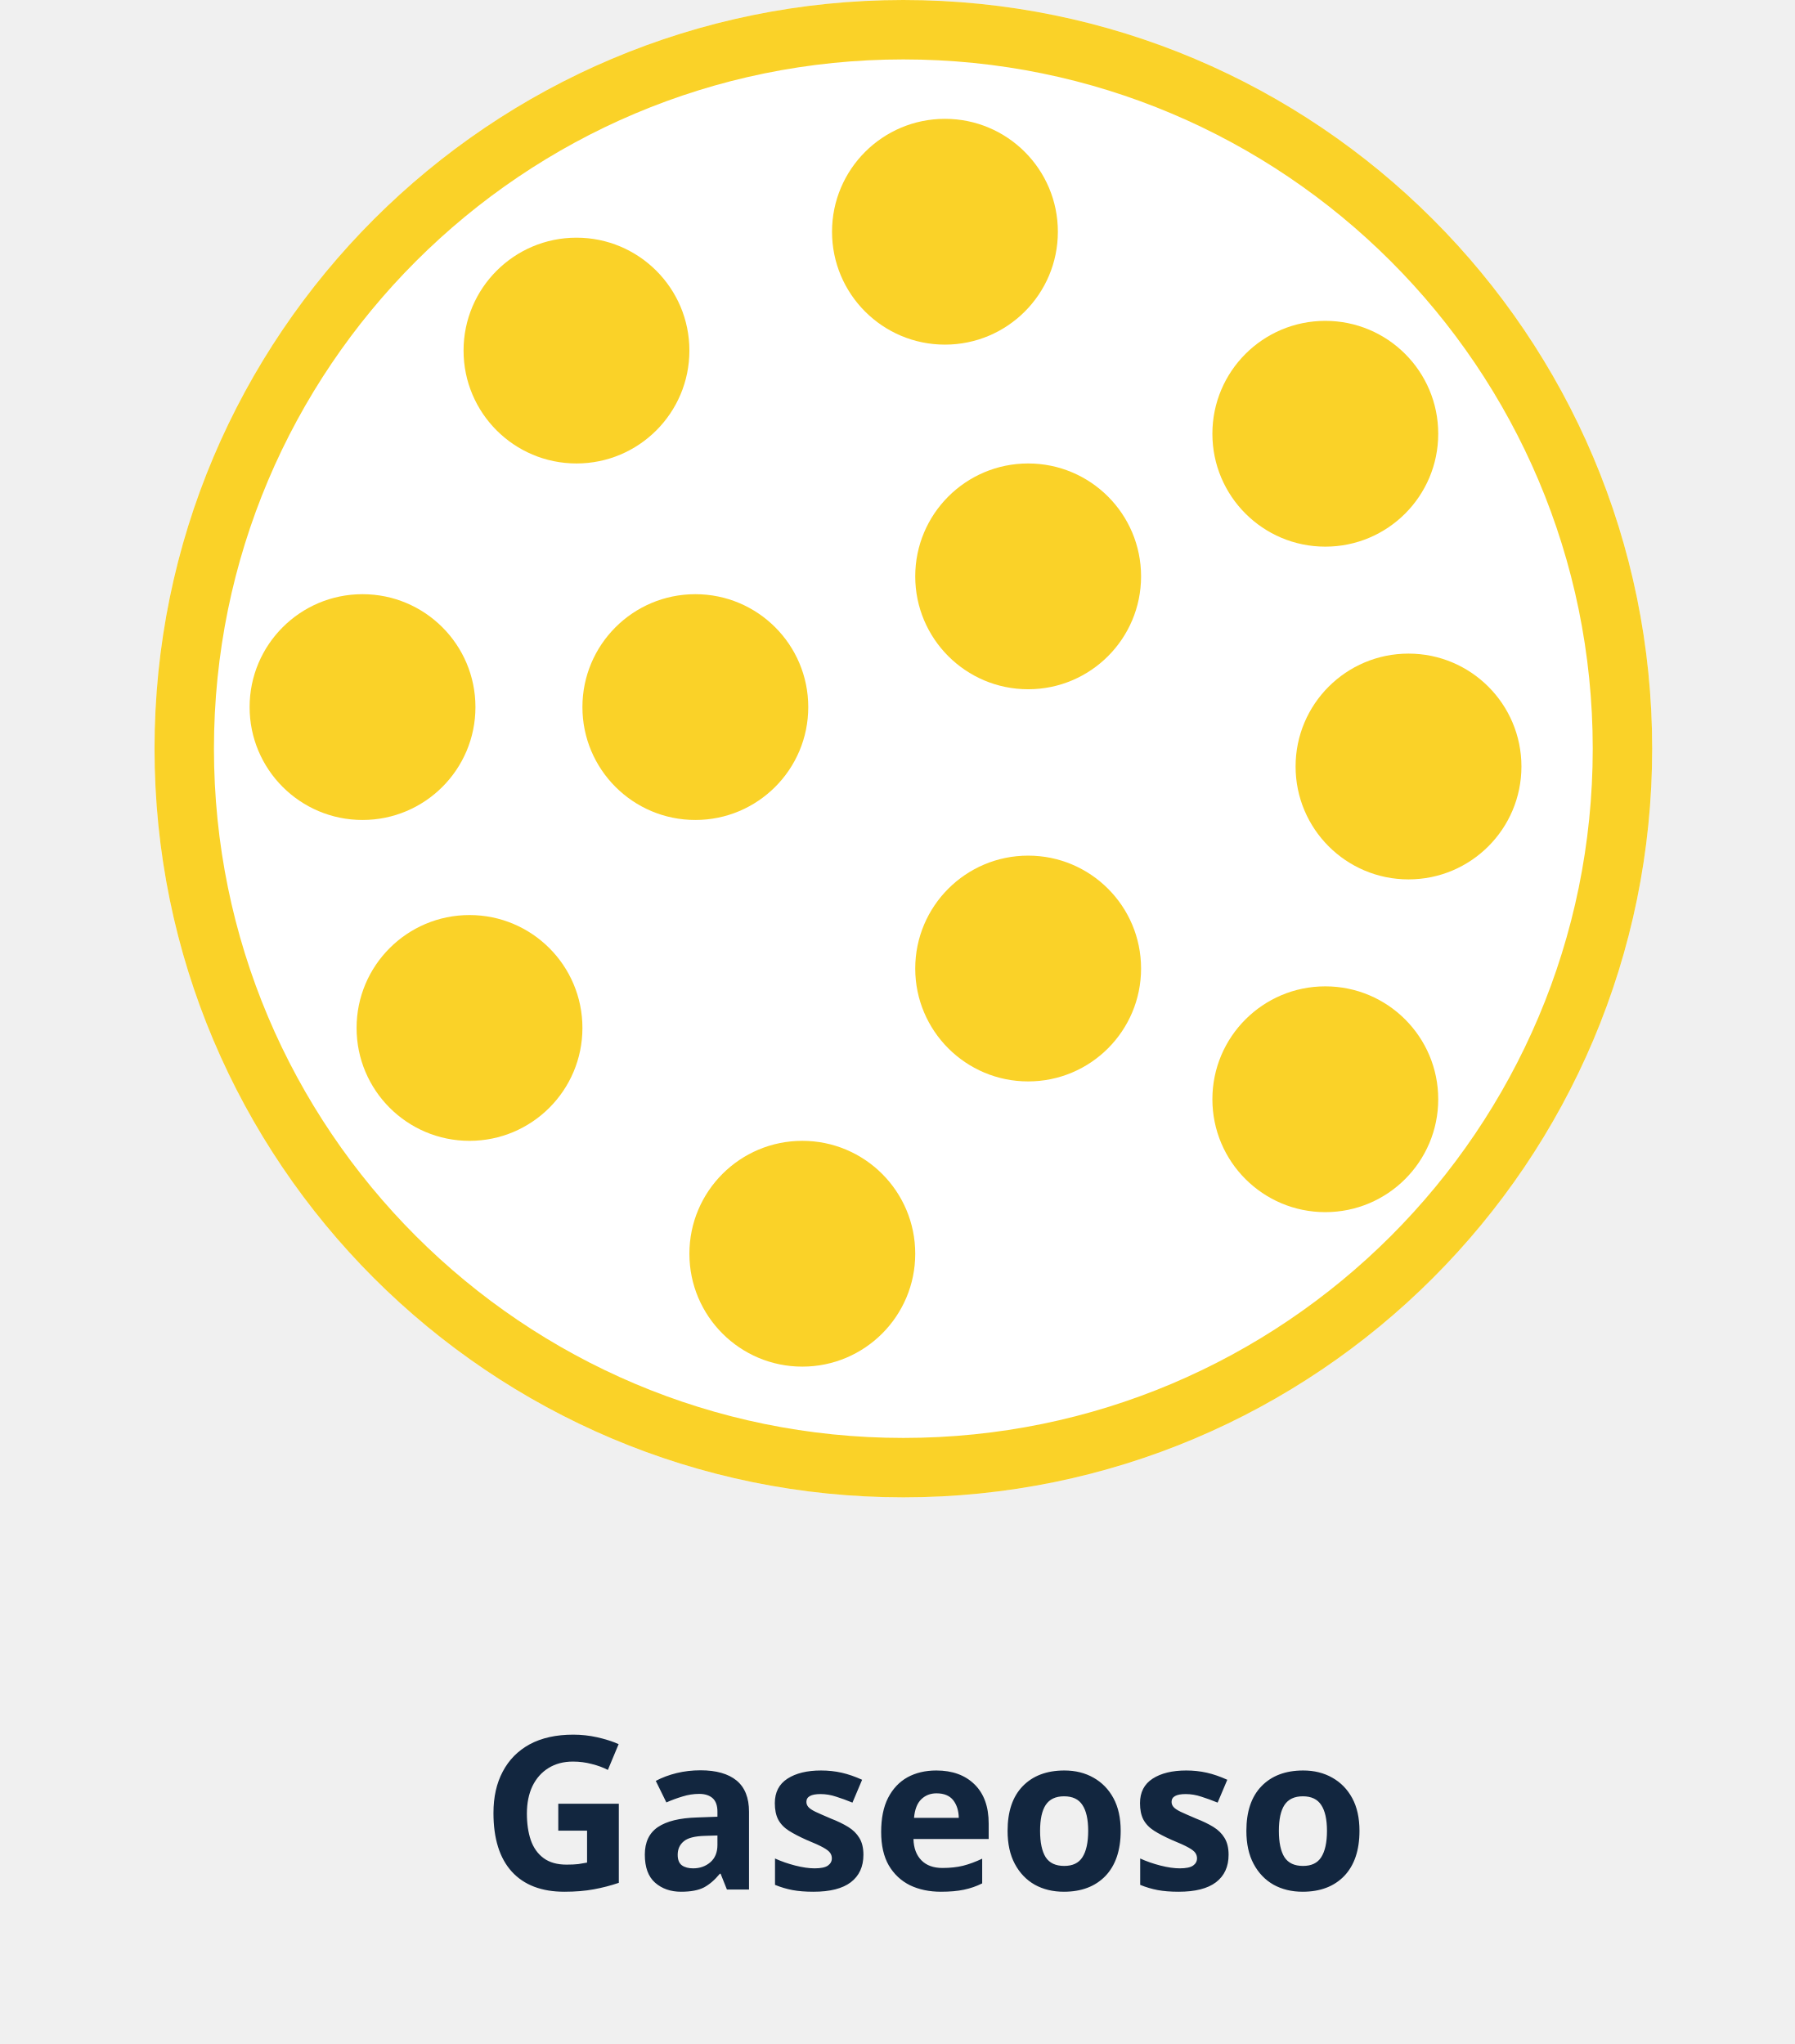
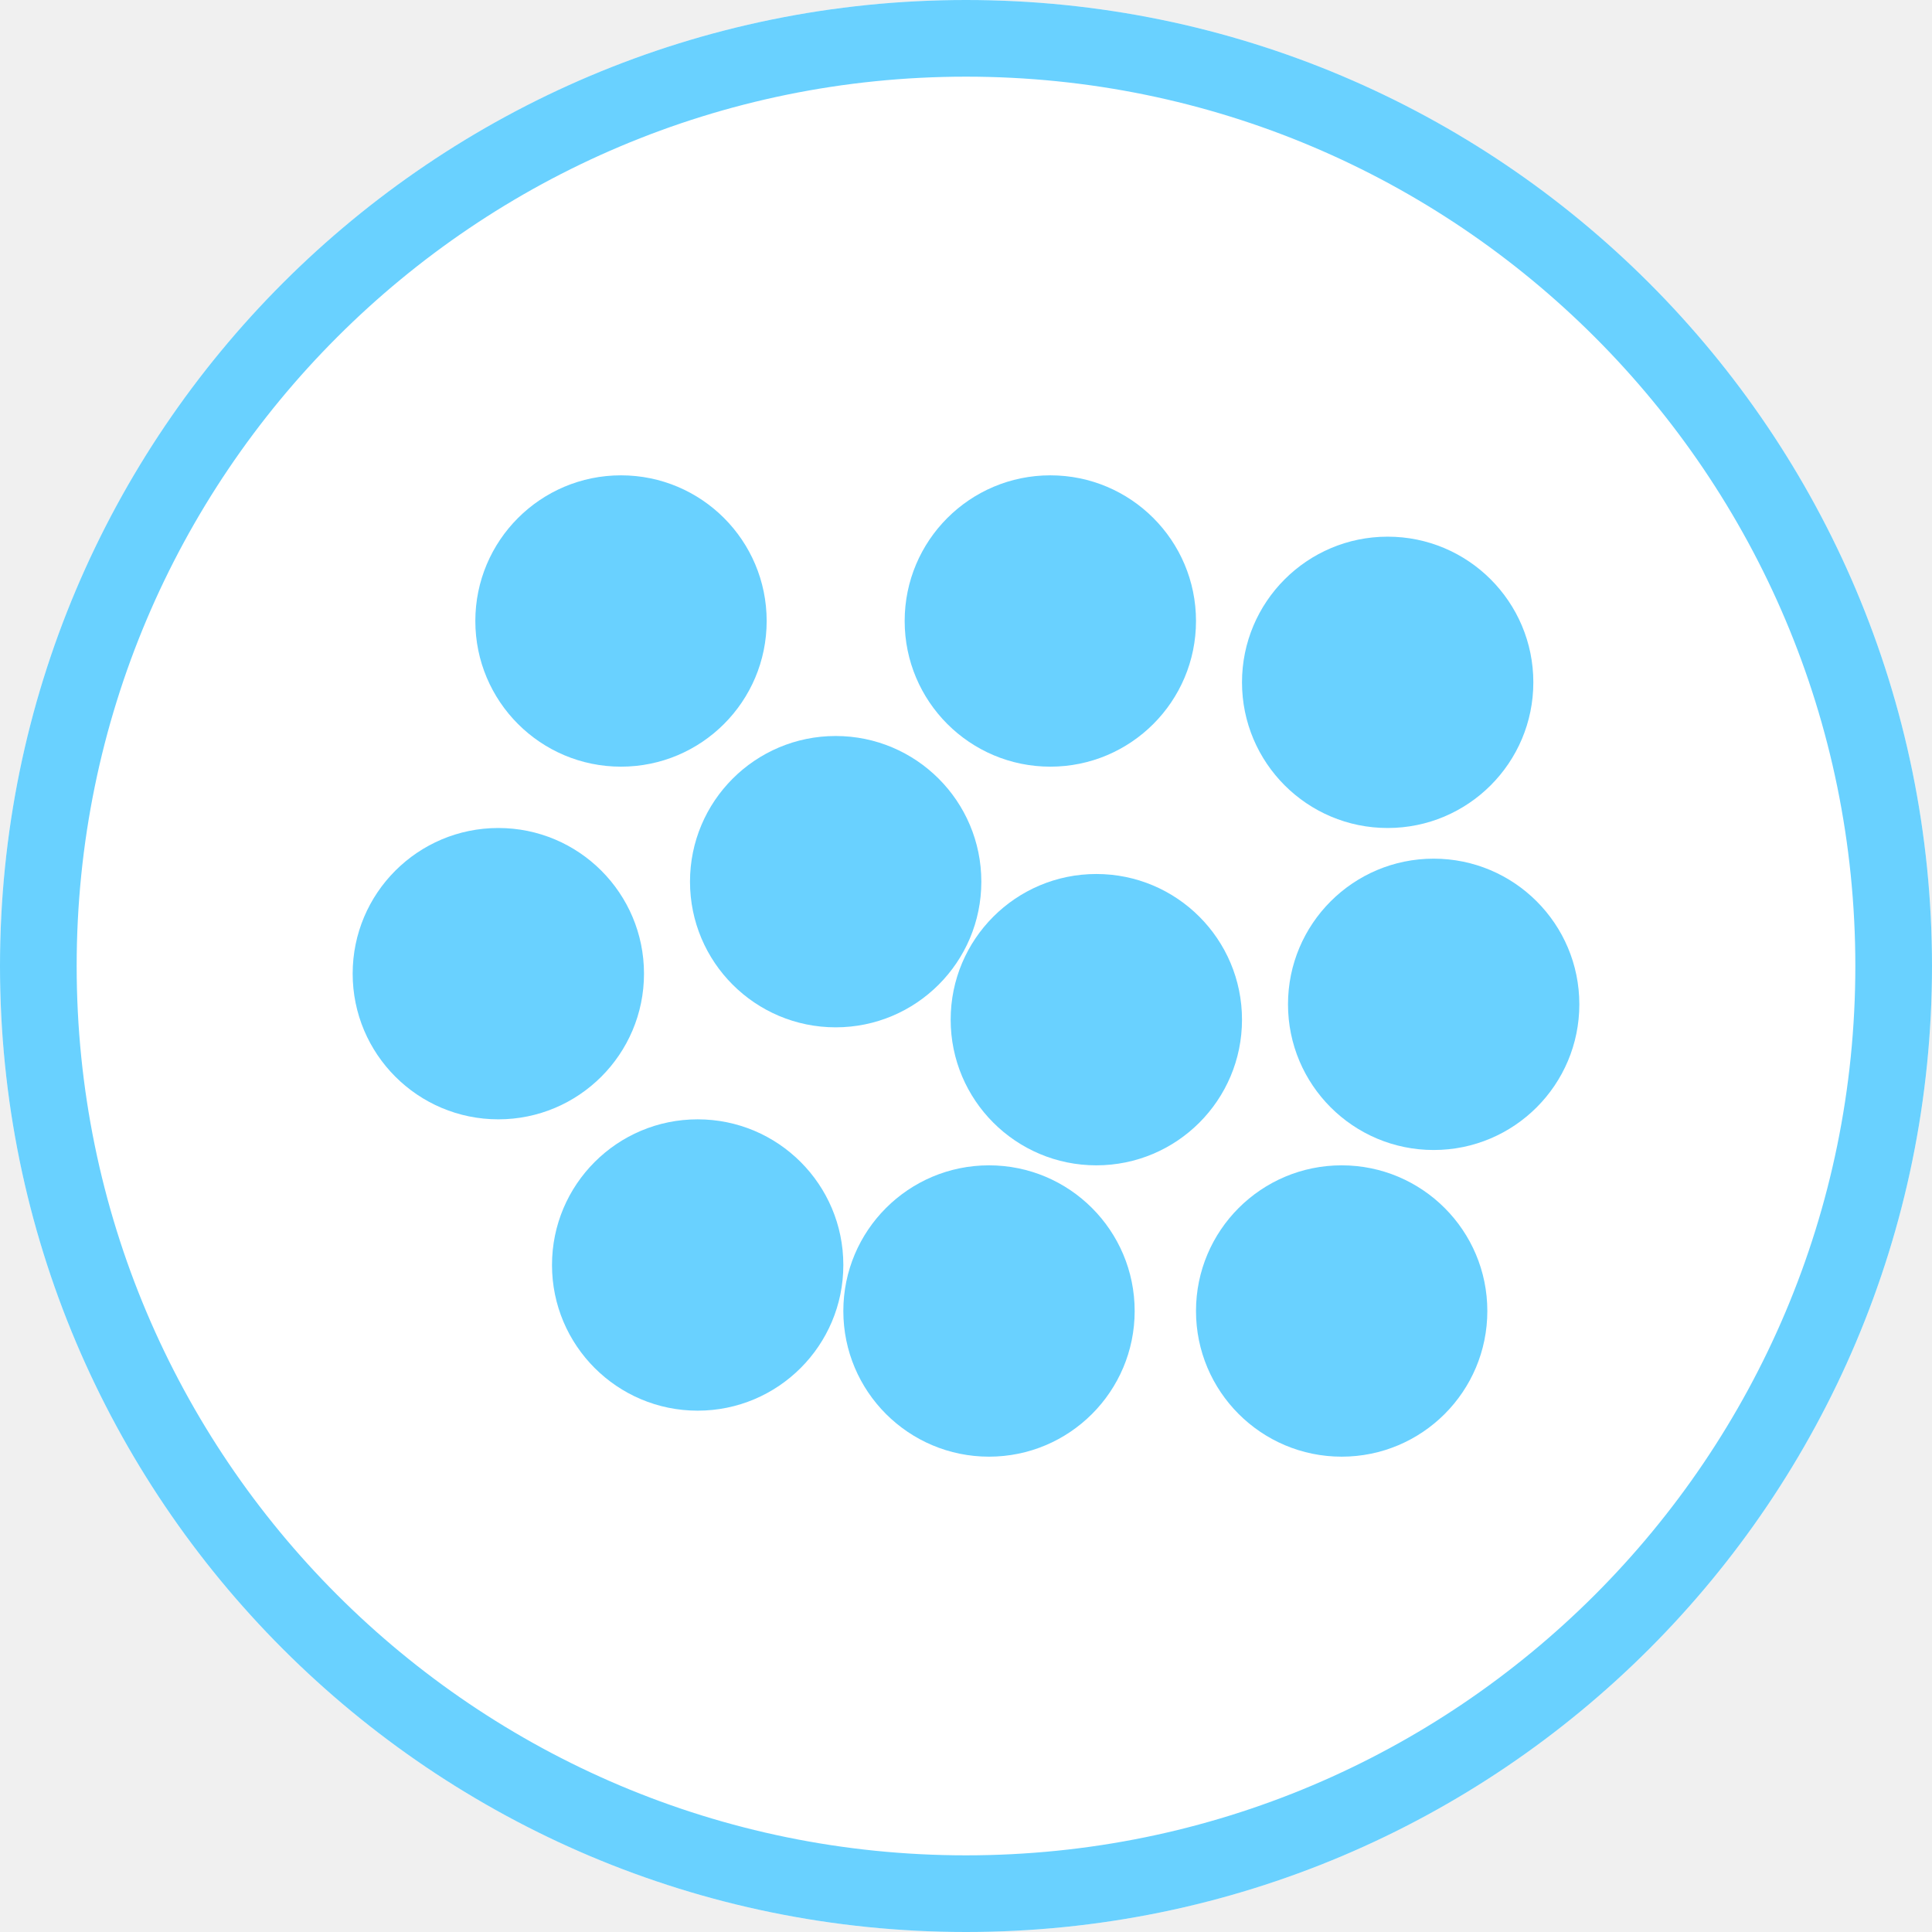
- <svg xmlns="http://www.w3.org/2000/svg" width="151" height="172" viewBox="0 0 151 172">
-   <g id="Grupo_58925" data-name="Grupo 58925" transform="translate(-888 -3181)">
-     <text id="Gaseoso" transform="translate(888 3321)" fill="#12263f" font-size="18" font-family="SegoeUI-Bold, Segoe UI" font-weight="700">
-       <tspan x="40.467" y="19">Gaseoso</tspan>
-     </text>
-     <g id="Grupo_55667" data-name="Grupo 55667" transform="translate(639 -2810)">
-       <g id="Elipse_4314" data-name="Elipse 4314" transform="translate(262 5991)" fill="#fff" stroke="#fad228" stroke-width="5">
-         <circle cx="63" cy="63" r="63" stroke="none" />
-         <circle cx="63" cy="63" r="60.5" fill="none" />
-       </g>
-       <g id="Grupo_55673" data-name="Grupo 55673">
-         <circle id="Elipse_4315" data-name="Elipse 4315" cx="9.5" cy="9.5" r="9.5" transform="translate(288 6011)" fill="#fad228" />
-         <circle id="Elipse_4319" data-name="Elipse 4319" cx="9.5" cy="9.5" r="9.5" transform="translate(270 6041)" fill="#fad228" />
-         <circle id="Elipse_4322" data-name="Elipse 4322" cx="9.5" cy="9.5" r="9.5" transform="translate(279 6068)" fill="#fad228" />
-         <circle id="Elipse_4318" data-name="Elipse 4318" cx="9.5" cy="9.5" r="9.5" transform="translate(298 6041)" fill="#fad228" />
-         <circle id="Elipse_4316" data-name="Elipse 4316" cx="9.5" cy="9.5" r="9.5" transform="translate(319 6001)" fill="#fad228" />
-         <circle id="Elipse_4321" data-name="Elipse 4321" cx="9.5" cy="9.5" r="9.5" transform="translate(326 6030)" fill="#fad228" />
-         <circle id="Elipse_4323" data-name="Elipse 4323" cx="9.5" cy="9.5" r="9.5" transform="translate(307 6087)" fill="#fad228" />
-         <circle id="Elipse_4317" data-name="Elipse 4317" cx="9.5" cy="9.5" r="9.5" transform="translate(351 6018)" fill="#fad228" />
-         <circle id="Elipse_4320" data-name="Elipse 4320" cx="9.5" cy="9.5" r="9.5" transform="translate(358 6046)" fill="#fad228" />
-         <circle id="Elipse_4327" data-name="Elipse 4327" cx="9.5" cy="9.5" r="9.5" transform="translate(326 6063)" fill="#fad228" />
-         <circle id="Elipse_4324" data-name="Elipse 4324" cx="9.5" cy="9.5" r="9.5" transform="translate(351 6074)" fill="#fad228" />
-       </g>
+ <svg xmlns="http://www.w3.org/2000/svg" width="126" height="126" viewBox="0 0 126 126">
+   <g id="Grupo_55668" data-name="Grupo 55668" transform="translate(-262 -5610)">
+     <g id="Elipse_4293" data-name="Elipse 4293" transform="translate(262 5610)" fill="#fff" stroke="#69d1ff" stroke-width="5">
+       <circle cx="63" cy="63" r="63" stroke="none" />
+       <circle cx="63" cy="63" r="60.5" fill="none" />
    </g>
+     <circle id="Elipse_4309" data-name="Elipse 4309" cx="9.5" cy="9.5" r="9.5" transform="translate(293 5641)" fill="#69d1ff" />
+     <circle id="Elipse_4299" data-name="Elipse 4299" cx="9.5" cy="9.5" r="9.5" transform="translate(285 5664)" fill="#69d1ff" />
+     <circle id="Elipse_4294" data-name="Elipse 4294" cx="9.5" cy="9.5" r="9.5" transform="translate(298 5683)" fill="#69d1ff" />
+     <circle id="Elipse_4305" data-name="Elipse 4305" cx="9.5" cy="9.5" r="9.5" transform="translate(307 5658)" fill="#69d1ff" />
+     <circle id="Elipse_4311" data-name="Elipse 4311" cx="9.5" cy="9.5" r="9.5" transform="translate(321 5641)" fill="#69d1ff" />
+     <circle id="Elipse_4306" data-name="Elipse 4306" cx="9.5" cy="9.5" r="9.5" transform="translate(324 5667)" fill="#69d1ff" />
+     <circle id="Elipse_4296" data-name="Elipse 4296" cx="9.5" cy="9.5" r="9.5" transform="translate(317 5686)" fill="#69d1ff" />
+     <circle id="Elipse_4313" data-name="Elipse 4313" cx="9.5" cy="9.5" r="9.5" transform="translate(343 5645)" fill="#69d1ff" />
+     <circle id="Elipse_4303" data-name="Elipse 4303" cx="9.5" cy="9.5" r="9.5" transform="translate(346 5666)" fill="#69d1ff" />
+     <circle id="Elipse_4298" data-name="Elipse 4298" cx="9.5" cy="9.5" r="9.5" transform="translate(340 5686)" fill="#69d1ff" />
  </g>
</svg>
